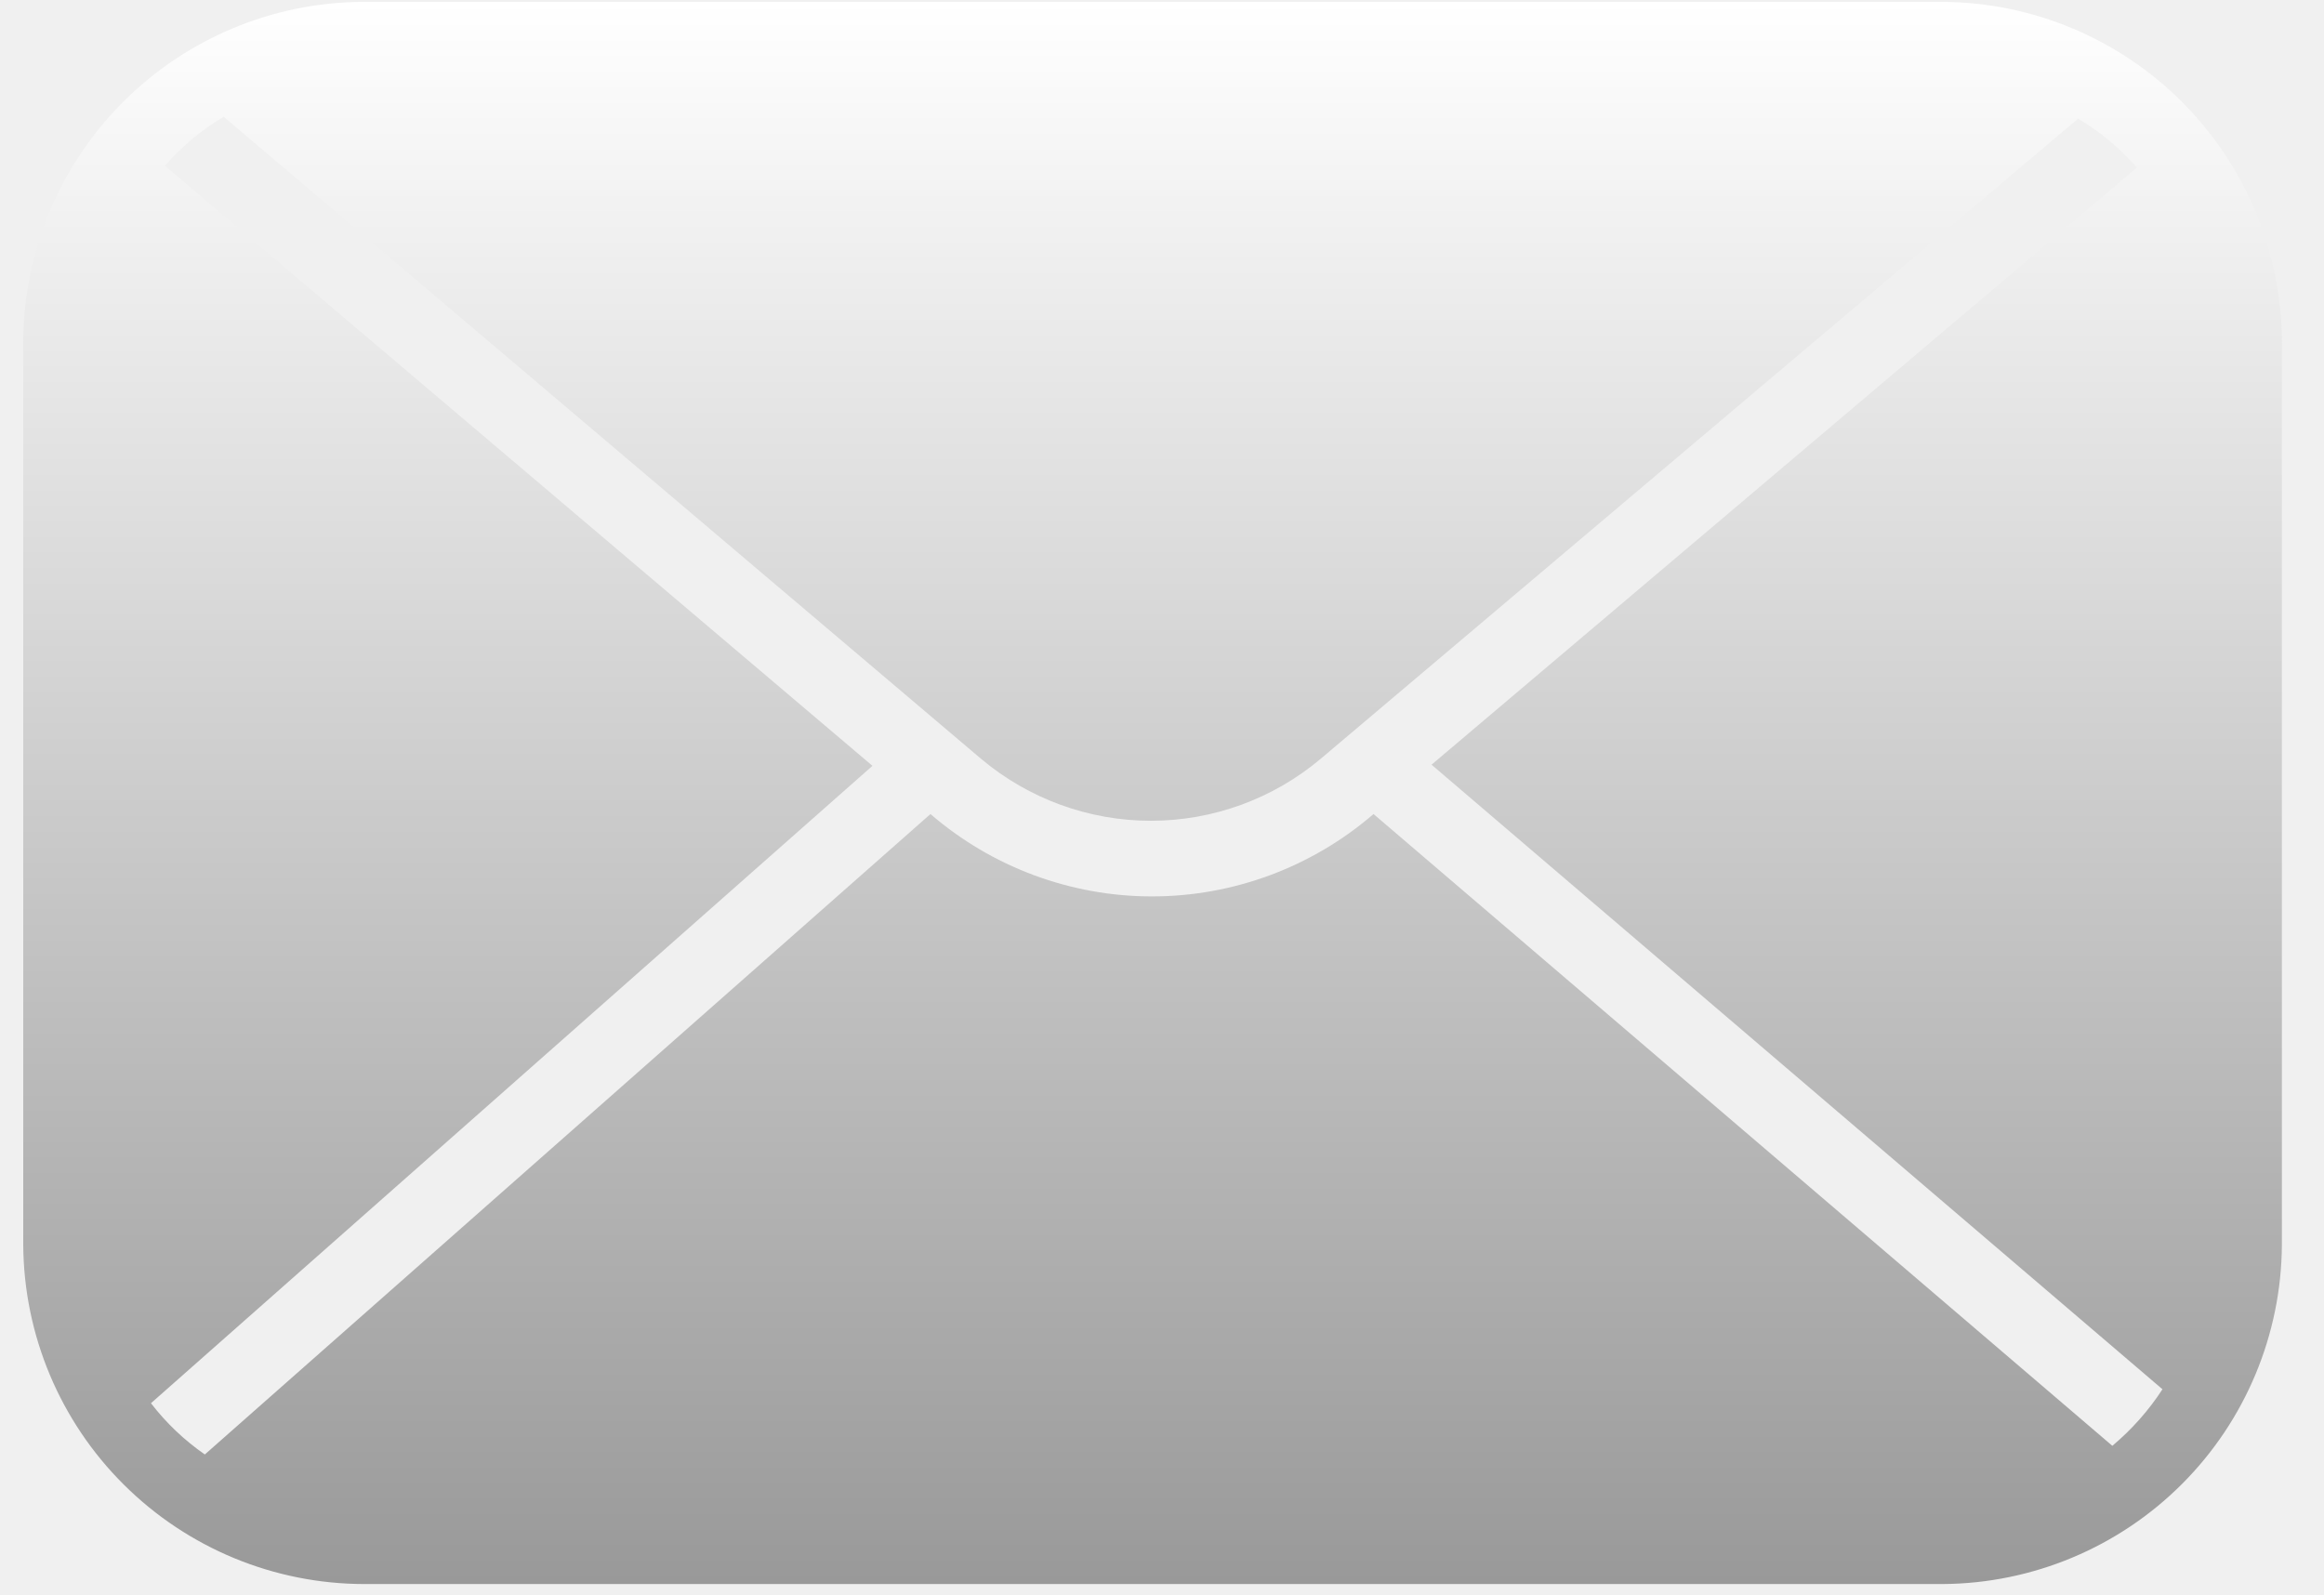
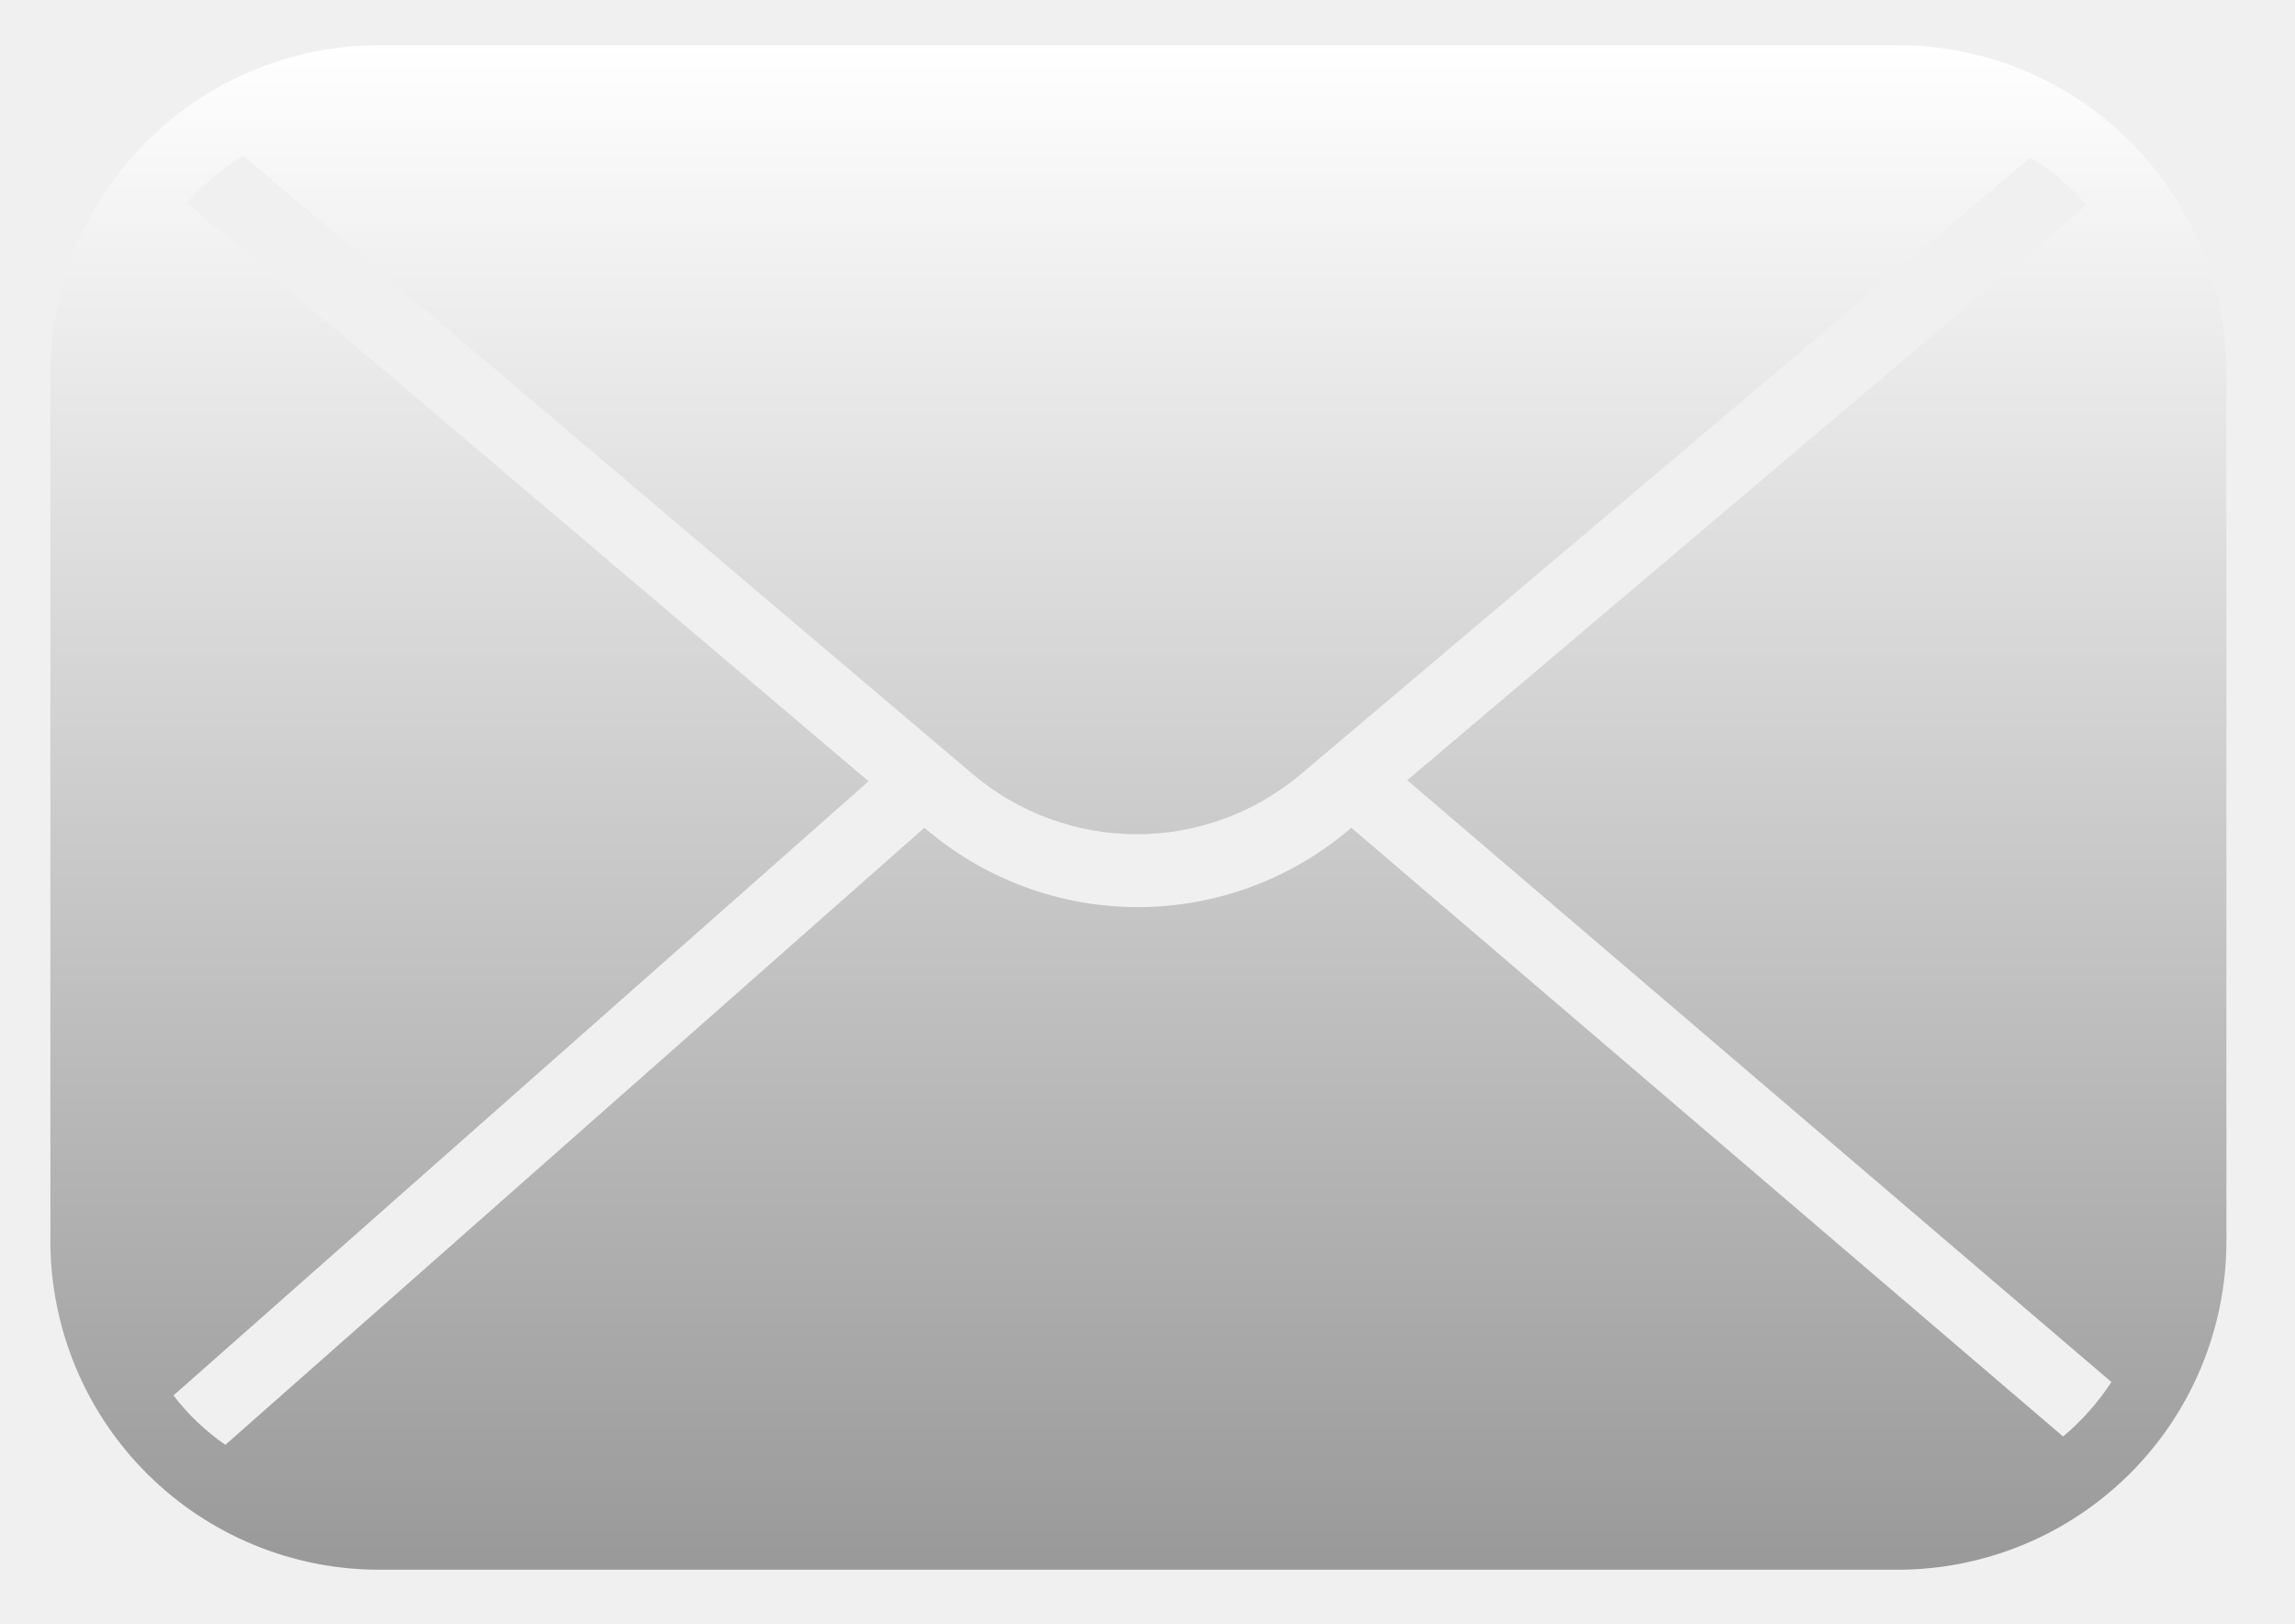
- <svg xmlns="http://www.w3.org/2000/svg" width="51" height="35" viewBox="0 0 51 35" fill="none">
-   <g clip-path="url(#clip0_222_22)">
-     <path d="M42.635 0.041L7.951 0.041C5.975 0.054 4.083 0.848 2.69 2.249C1.296 3.651 0.512 5.547 0.51 7.523L0.51 27.325C0.523 29.301 1.317 31.193 2.719 32.586C4.12 33.98 6.016 34.764 7.993 34.766H42.635C44.604 34.753 46.489 33.965 47.882 32.572C49.275 31.179 50.063 29.294 50.076 27.325V7.523C50.074 5.547 49.29 3.651 47.896 2.249C46.502 0.848 44.611 0.054 42.635 0.041ZM46.355 31.732L30.142 17.866C28.791 19.032 27.065 19.674 25.28 19.674C23.496 19.674 21.77 19.032 20.419 17.866L4.495 31.922C4.045 31.61 3.646 31.231 3.313 30.797L19.146 16.808L3.619 3.638C3.988 3.212 4.424 2.849 4.909 2.563L21.535 16.659C22.578 17.534 23.895 18.014 25.256 18.014C26.617 18.014 27.934 17.534 28.976 16.659L45.603 2.604C46.088 2.89 46.523 3.253 46.893 3.679L31.415 16.783L47.455 30.491C47.152 30.957 46.781 31.375 46.355 31.732Z" fill="url(#paint0_linear_222_22)" />
-   </g>
+ <svg xmlns="http://www.w3.org/2000/svg" width="41" height="29" viewBox="0 0 41 29" fill="none">
+   <path d="M33.939 0.807L6.736 0.807C5.186 0.817 3.703 1.44 2.61 2.539C1.516 3.638 0.902 5.125 0.9 6.675L0.9 22.206C0.911 23.756 1.533 25.239 2.633 26.332C3.732 27.426 5.219 28.04 6.769 28.042H33.939C35.484 28.032 36.962 27.413 38.055 26.321C39.147 25.229 39.765 23.75 39.775 22.206V6.675C39.773 5.125 39.159 3.638 38.066 2.539C36.973 1.44 35.489 0.817 33.939 0.807ZM36.857 25.662L24.141 14.787C23.081 15.702 21.728 16.205 20.328 16.205C18.928 16.205 17.575 15.702 16.515 14.787L4.026 25.811C3.673 25.567 3.36 25.269 3.099 24.929L15.517 13.957L3.339 3.627C3.628 3.294 3.97 3.009 4.35 2.784L17.391 13.841C18.208 14.527 19.241 14.903 20.309 14.903C21.376 14.903 22.409 14.527 23.227 13.841L36.267 2.817C36.648 3.041 36.989 3.326 37.279 3.66L25.14 13.938L37.72 24.689C37.482 25.054 37.191 25.382 36.857 25.662Z" fill="url(#paint0_linear_235_188)" />
  <defs>
-     <linearGradient id="paint0_linear_222_22" x1="25.293" y1="0.041" x2="25.293" y2="34.766" gradientUnits="userSpaceOnUse">
+     <linearGradient id="paint0_linear_235_188" x1="20.338" y1="0.807" x2="20.338" y2="28.042" gradientUnits="userSpaceOnUse">
      <stop stop-color="white" />
      <stop offset="1" stop-color="#999999" />
    </linearGradient>
-     <clipPath id="clip0_222_22">
-       <rect width="51" height="35" fill="white" />
-     </clipPath>
  </defs>
</svg>
